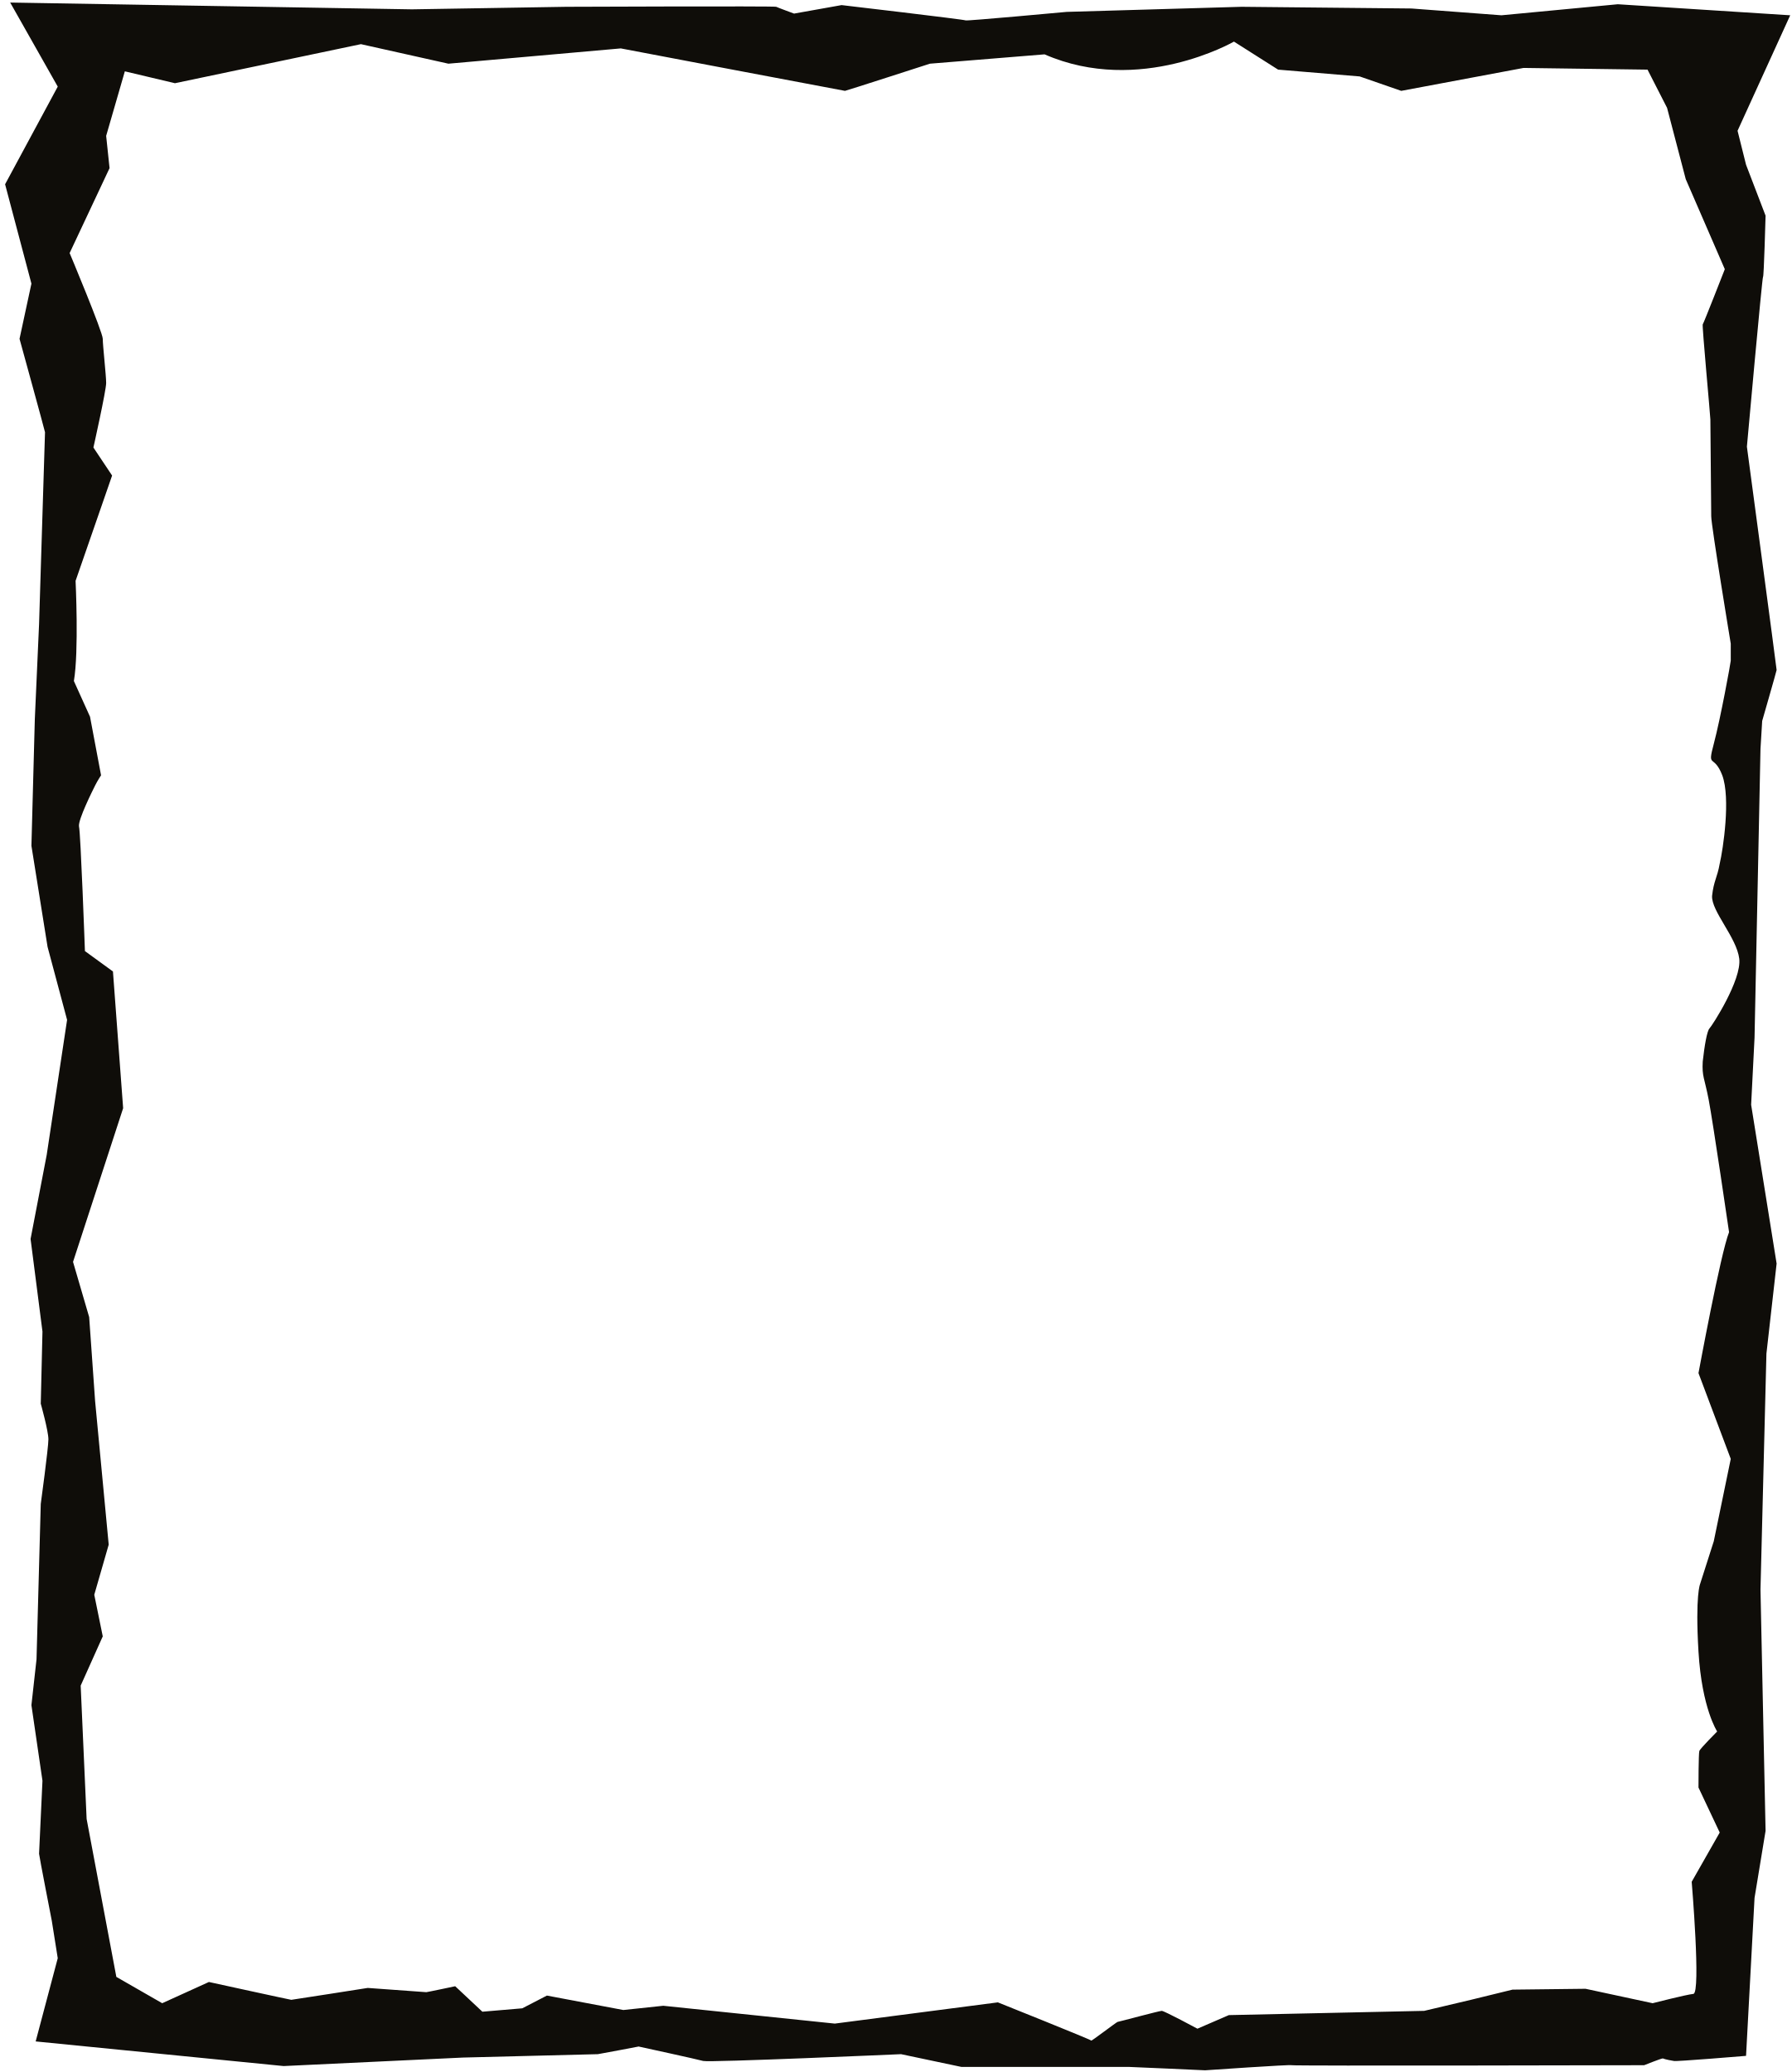
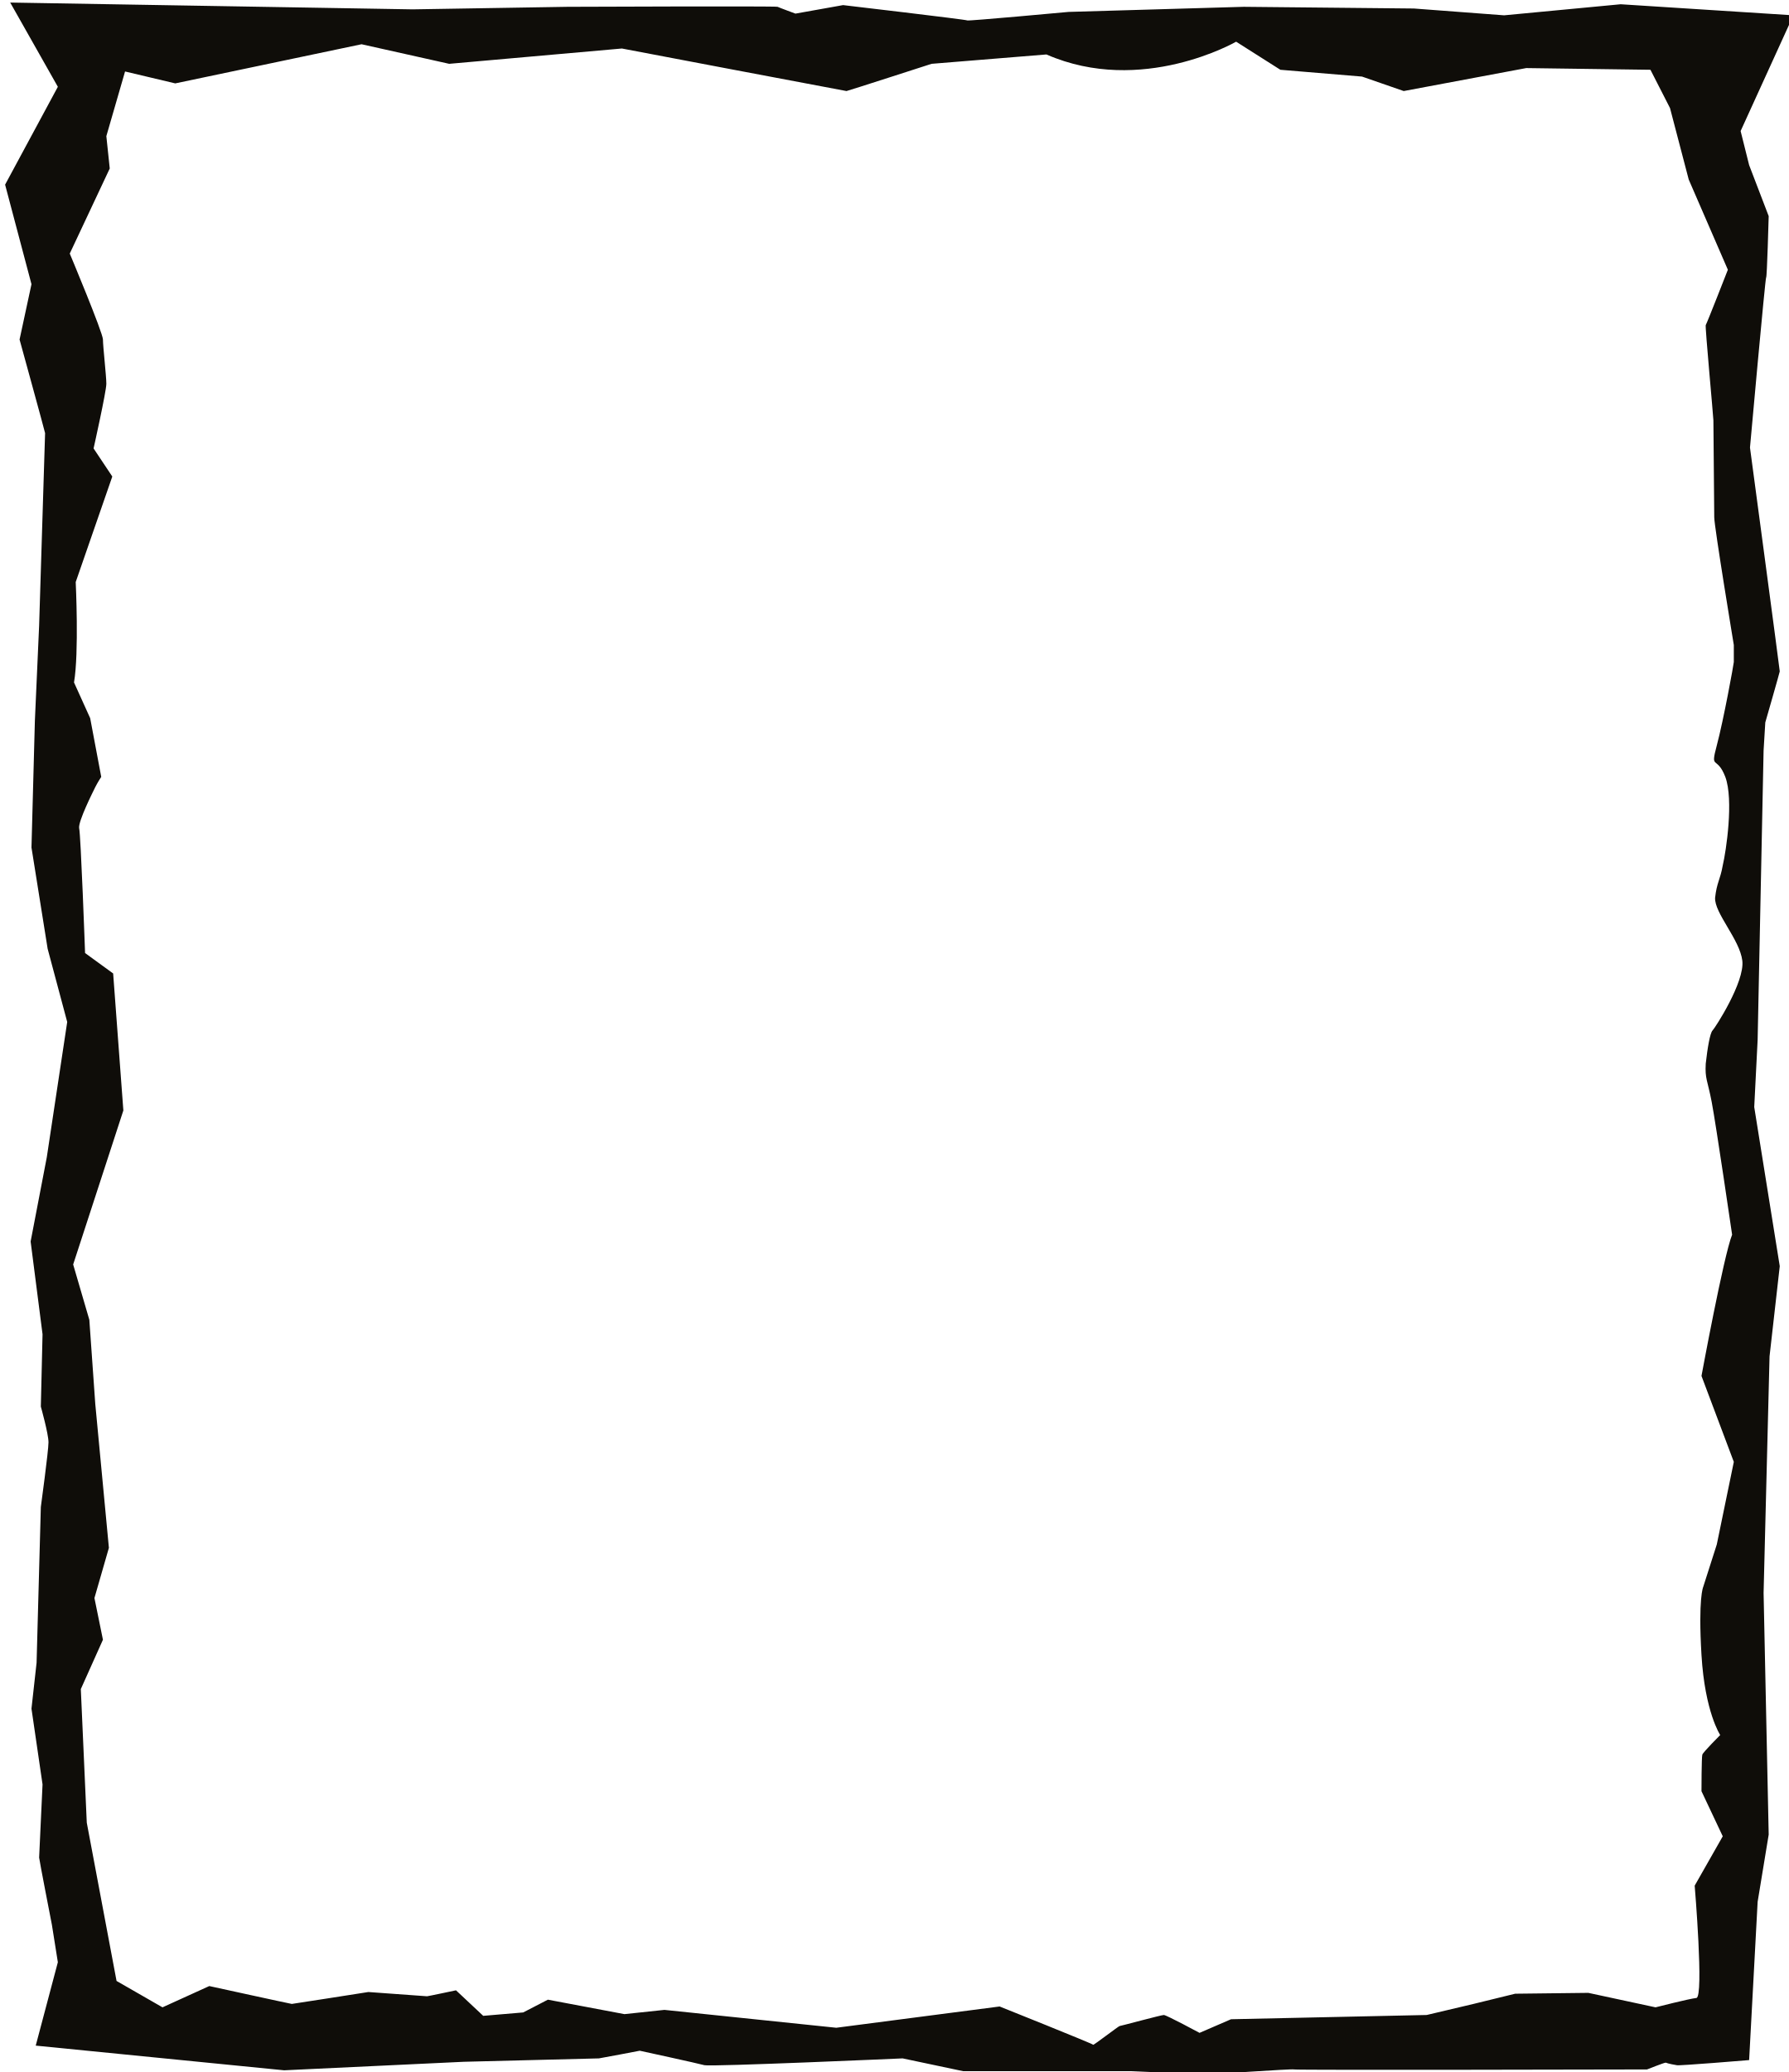
- <svg xmlns="http://www.w3.org/2000/svg" width="211" height="244" fill="none" preserveAspectRatio="none">
+ <svg xmlns="http://www.w3.org/2000/svg" fill="none" preserveAspectRatio="none">
  <defs />
  <path fill="#0F0D09" d="M48.5 1.1L66.7.8S91.2.7 91.4.8c.2.1 2.1.8 2.1.8l5.6-1s14.5 1.7 14.6 1.8c0 .1 11.9-1 11.9-1l20.6-.6 20 .2 10.6.8L190.5.5l20.3 1.3-6.2 13.6 1 4 2.3 6s-.2 7.3-.3 7.2c-.1 0-1.9 20-1.9 20s3.5 26.1 3.5 26.3c0 .1-1.7 6-1.7 6l-.2 3.3-.7 34-.4 7.9 3 18.7-1.2 10.6-.7 27.8.6 28.4-1.3 7.9-1 18.6s-8.4.7-8.5.6c-.1 0-1.1-.2-1.3-.3-.2 0-2.2.8-2.2.8s-41.4.1-41.5 0c-.1-.1-10.2.6-10.2.6s-8.7-.4-9-.4h-19.7l-7.1-1.5s-22.6 1-23.3.8c-.7-.2-7.6-1.7-7.6-1.7s-4.7.9-4.8.9l-15.9.4-21.1 1-29.2-2.9 2.6-9.8-.7-4.4s-1.5-7.7-1.5-7.9l.4-8.6-1.3-8.9.6-5.4.5-18.3s.9-6.6.9-7.6-.9-4.2-.9-4.2l.2-8.5-1.4-10.9 1.9-9.9 2.4-15.9-2.3-8.6-1.9-11.9.4-14.9.5-11.2.7-22.6c0-.1-3-11-3-11l1.4-6.5L.6 21.7l6.2-11.5L1.2.3l47.3.8zM14.7 8.4L12.5 16l.4 3.8-4.7 10s3.9 9.3 3.9 10.1c0 .8.4 4.3.4 5.2 0 .9-1.5 7.6-1.5 7.6l2.2 3.3-4.3 12.4s.4 8.3-.2 11.8l1.9 4.2 1.3 6.9s-.4.6-.7 1.2c-.3.6-2 4-1.9 4.8.2.8.7 14.7.7 14.7l3.3 2.4 1.2 16.1-5.9 18.1 1.9 6.5.7 9.9 1.6 16.9-1.7 5.9 1 4.9-2.6 5.8.7 15.7 3.5 18.6 5.4 3.1 5.5-2.5s9.6 2.1 9.7 2.1c.1 0 9-1.4 9-1.4l6.9.5c.1 0 3.4-.7 3.4-.7l3.2 3 4.7-.4 2.9-1.5 9 1.7 4.7-.5 20.2 2.1 19.2-2.5s11 4.4 11 4.5c0 .1 3-2.2 3.1-2.2.1 0 4.9-1.3 5.2-1.3.3 0 4.2 2.1 4.2 2.1l3.7-1.6 23-.5 5.5-1.3 4.9-1.2 8.6-.1 7.9 1.7s3.9-1 4.8-1.1c.9-.1-.2-13.2-.2-13.2l3.3-5.8-2.5-5.3s0-4 .1-4.3c.1-.3 2.1-2.3 2.1-2.3s-1.8-2.7-2.2-9.4c-.4-6.7.2-8 .2-8l1.6-5 2-9.7-3.8-10.1s2.6-14.1 3.6-16.6c0 0-1.9-13-2.4-15.6-.5-2.6-.8-2.7-.7-4.5.2-1.8.5-3.6.8-3.9.3-.3 3.8-5.7 3.5-8.2-.3-2.5-3.3-5.6-3.2-7.4.2-1.8.6-2.1.9-3.8.4-1.7 1.3-7.7.3-10.4-1-2.6-1.8-.7-1-3.7s2-9.6 2-9.8v-2s-2.3-13.9-2.3-15l-.1-11.4c0-.4-1-11.1-.9-11.2.1-.1 2.6-6.5 2.6-6.5l-4.6-10.6-2.2-8.4-2.3-4.5-14.6-.2-14.4 2.7-4.9-1.7-9.6-.8-5.2-3.3s-11.1 6.4-22.3 1.5l-13.5 1.1s-9.9 3.2-10 3.2c-.1 0-26.4-5-26.4-5L52.8 7.5 42.5 5.2 20.6 9.8l-5.9-1.4z" />
</svg>
